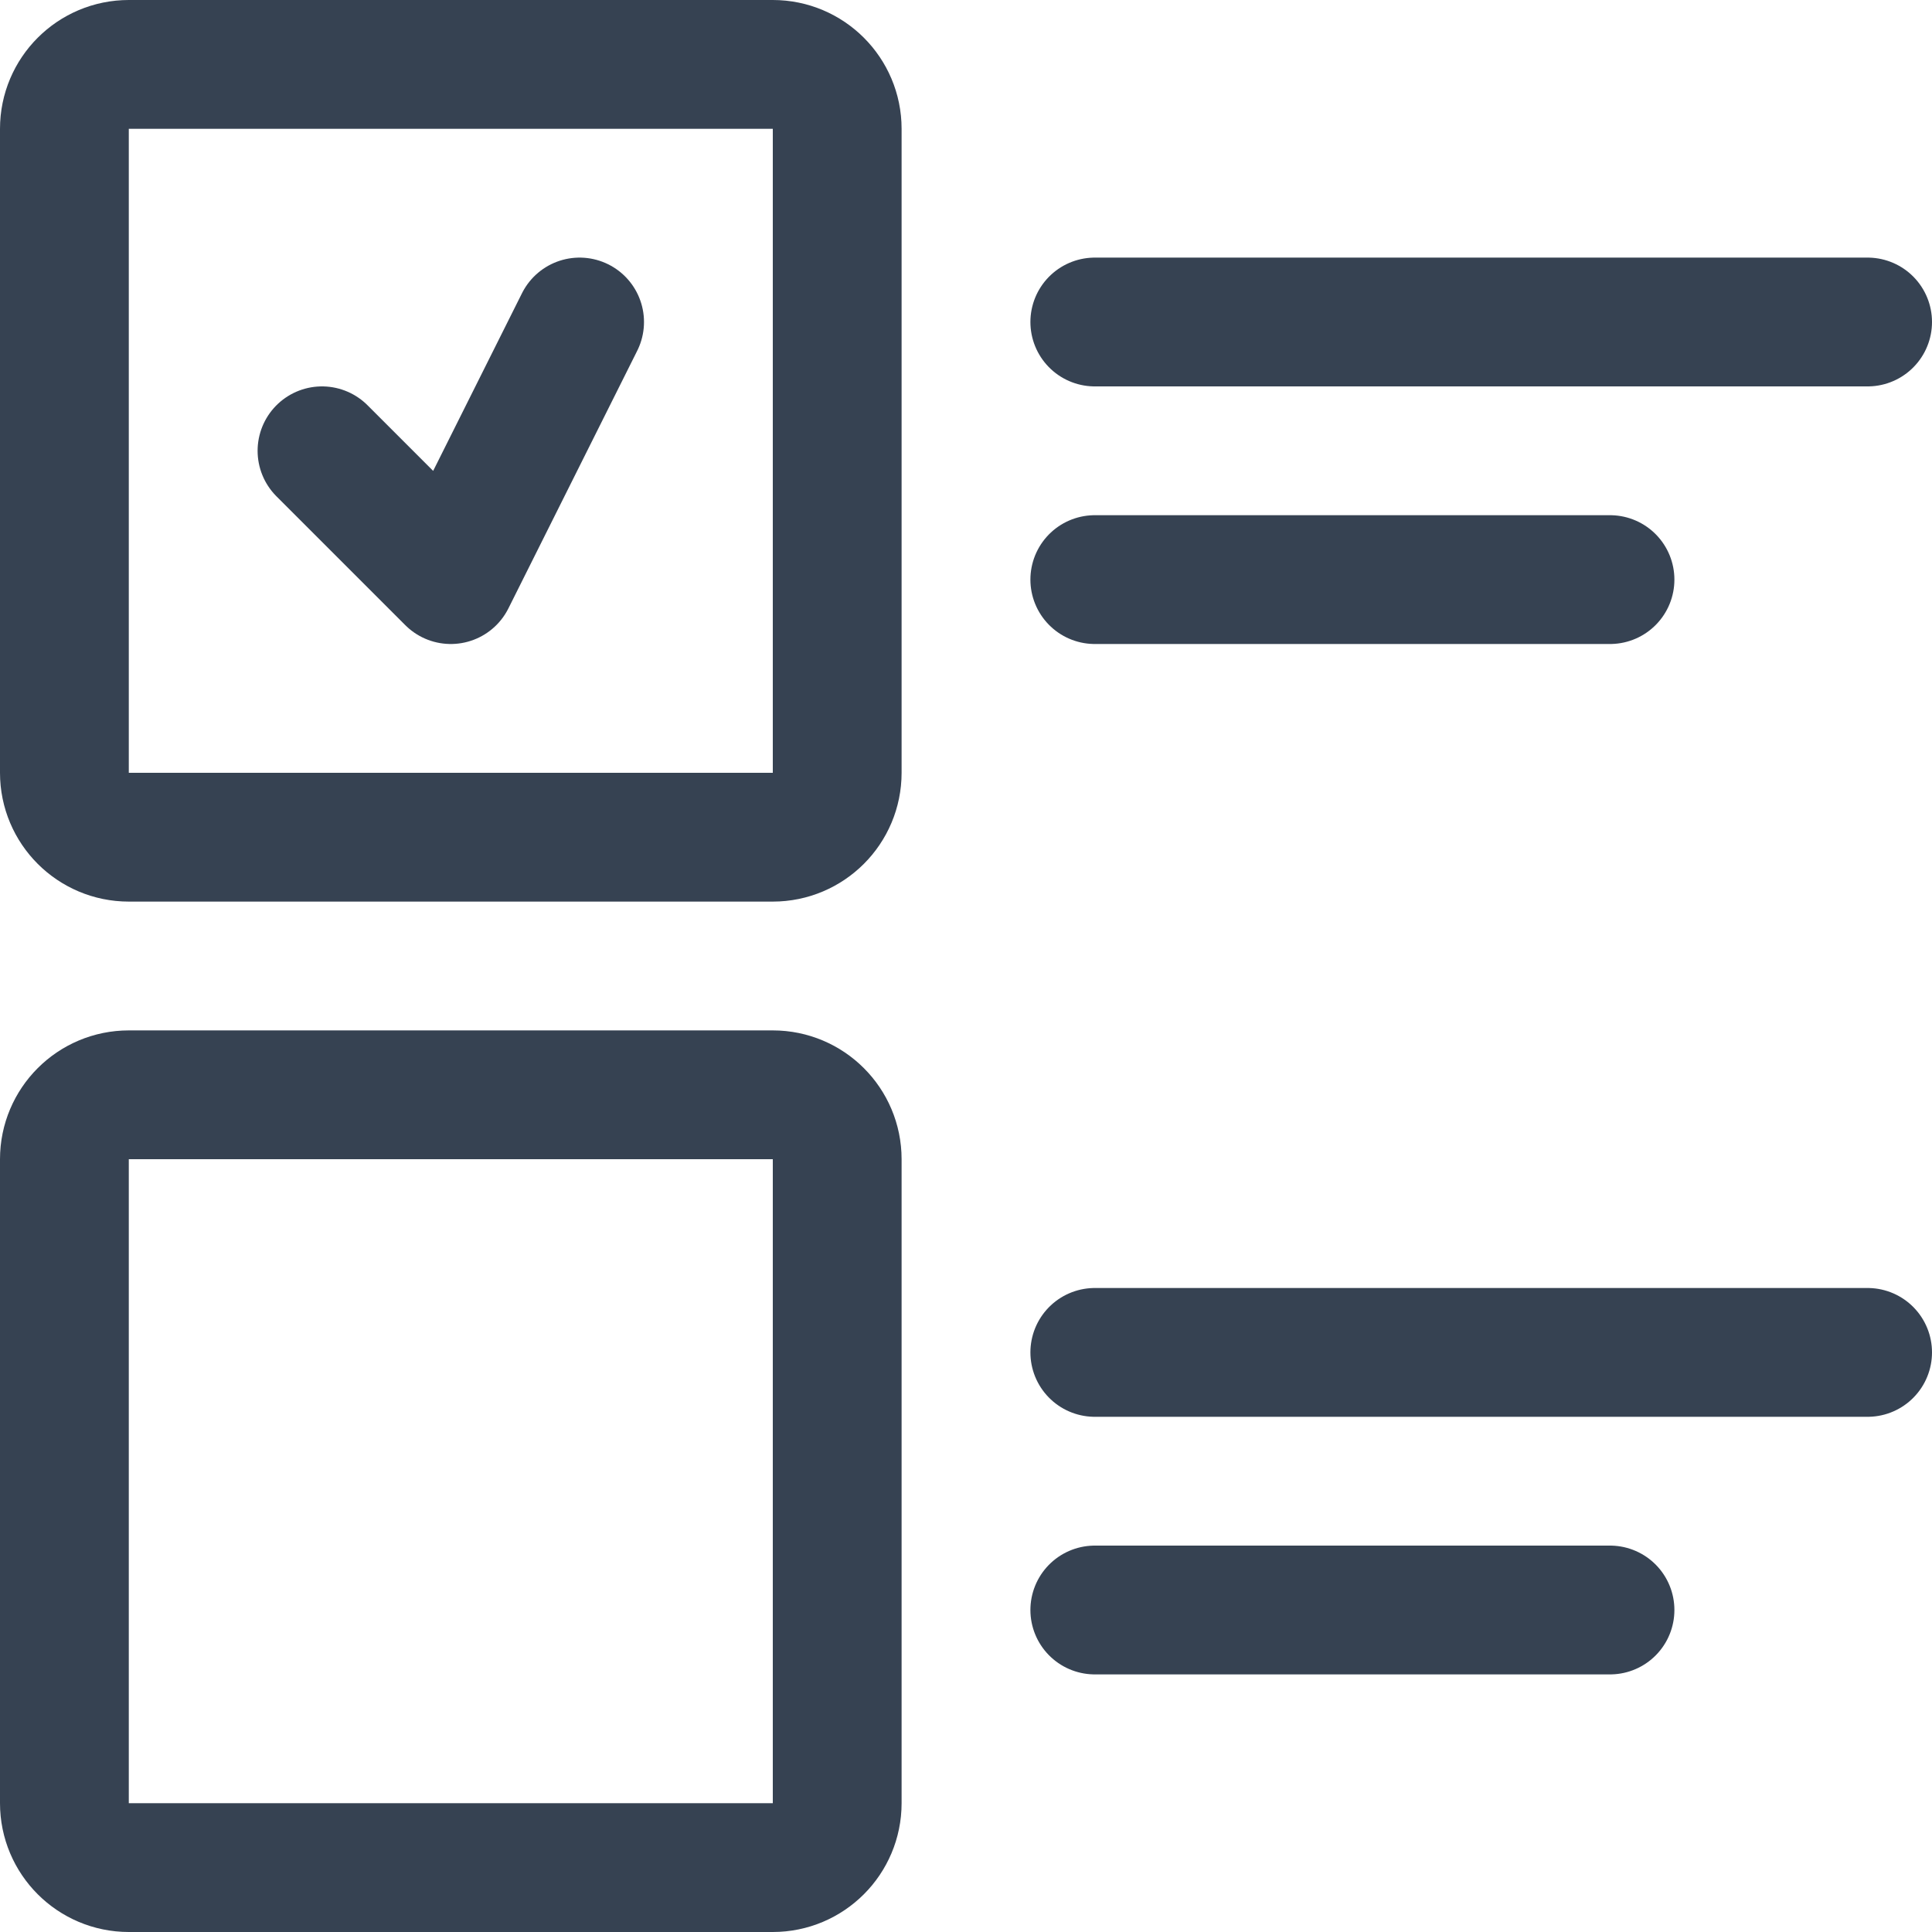
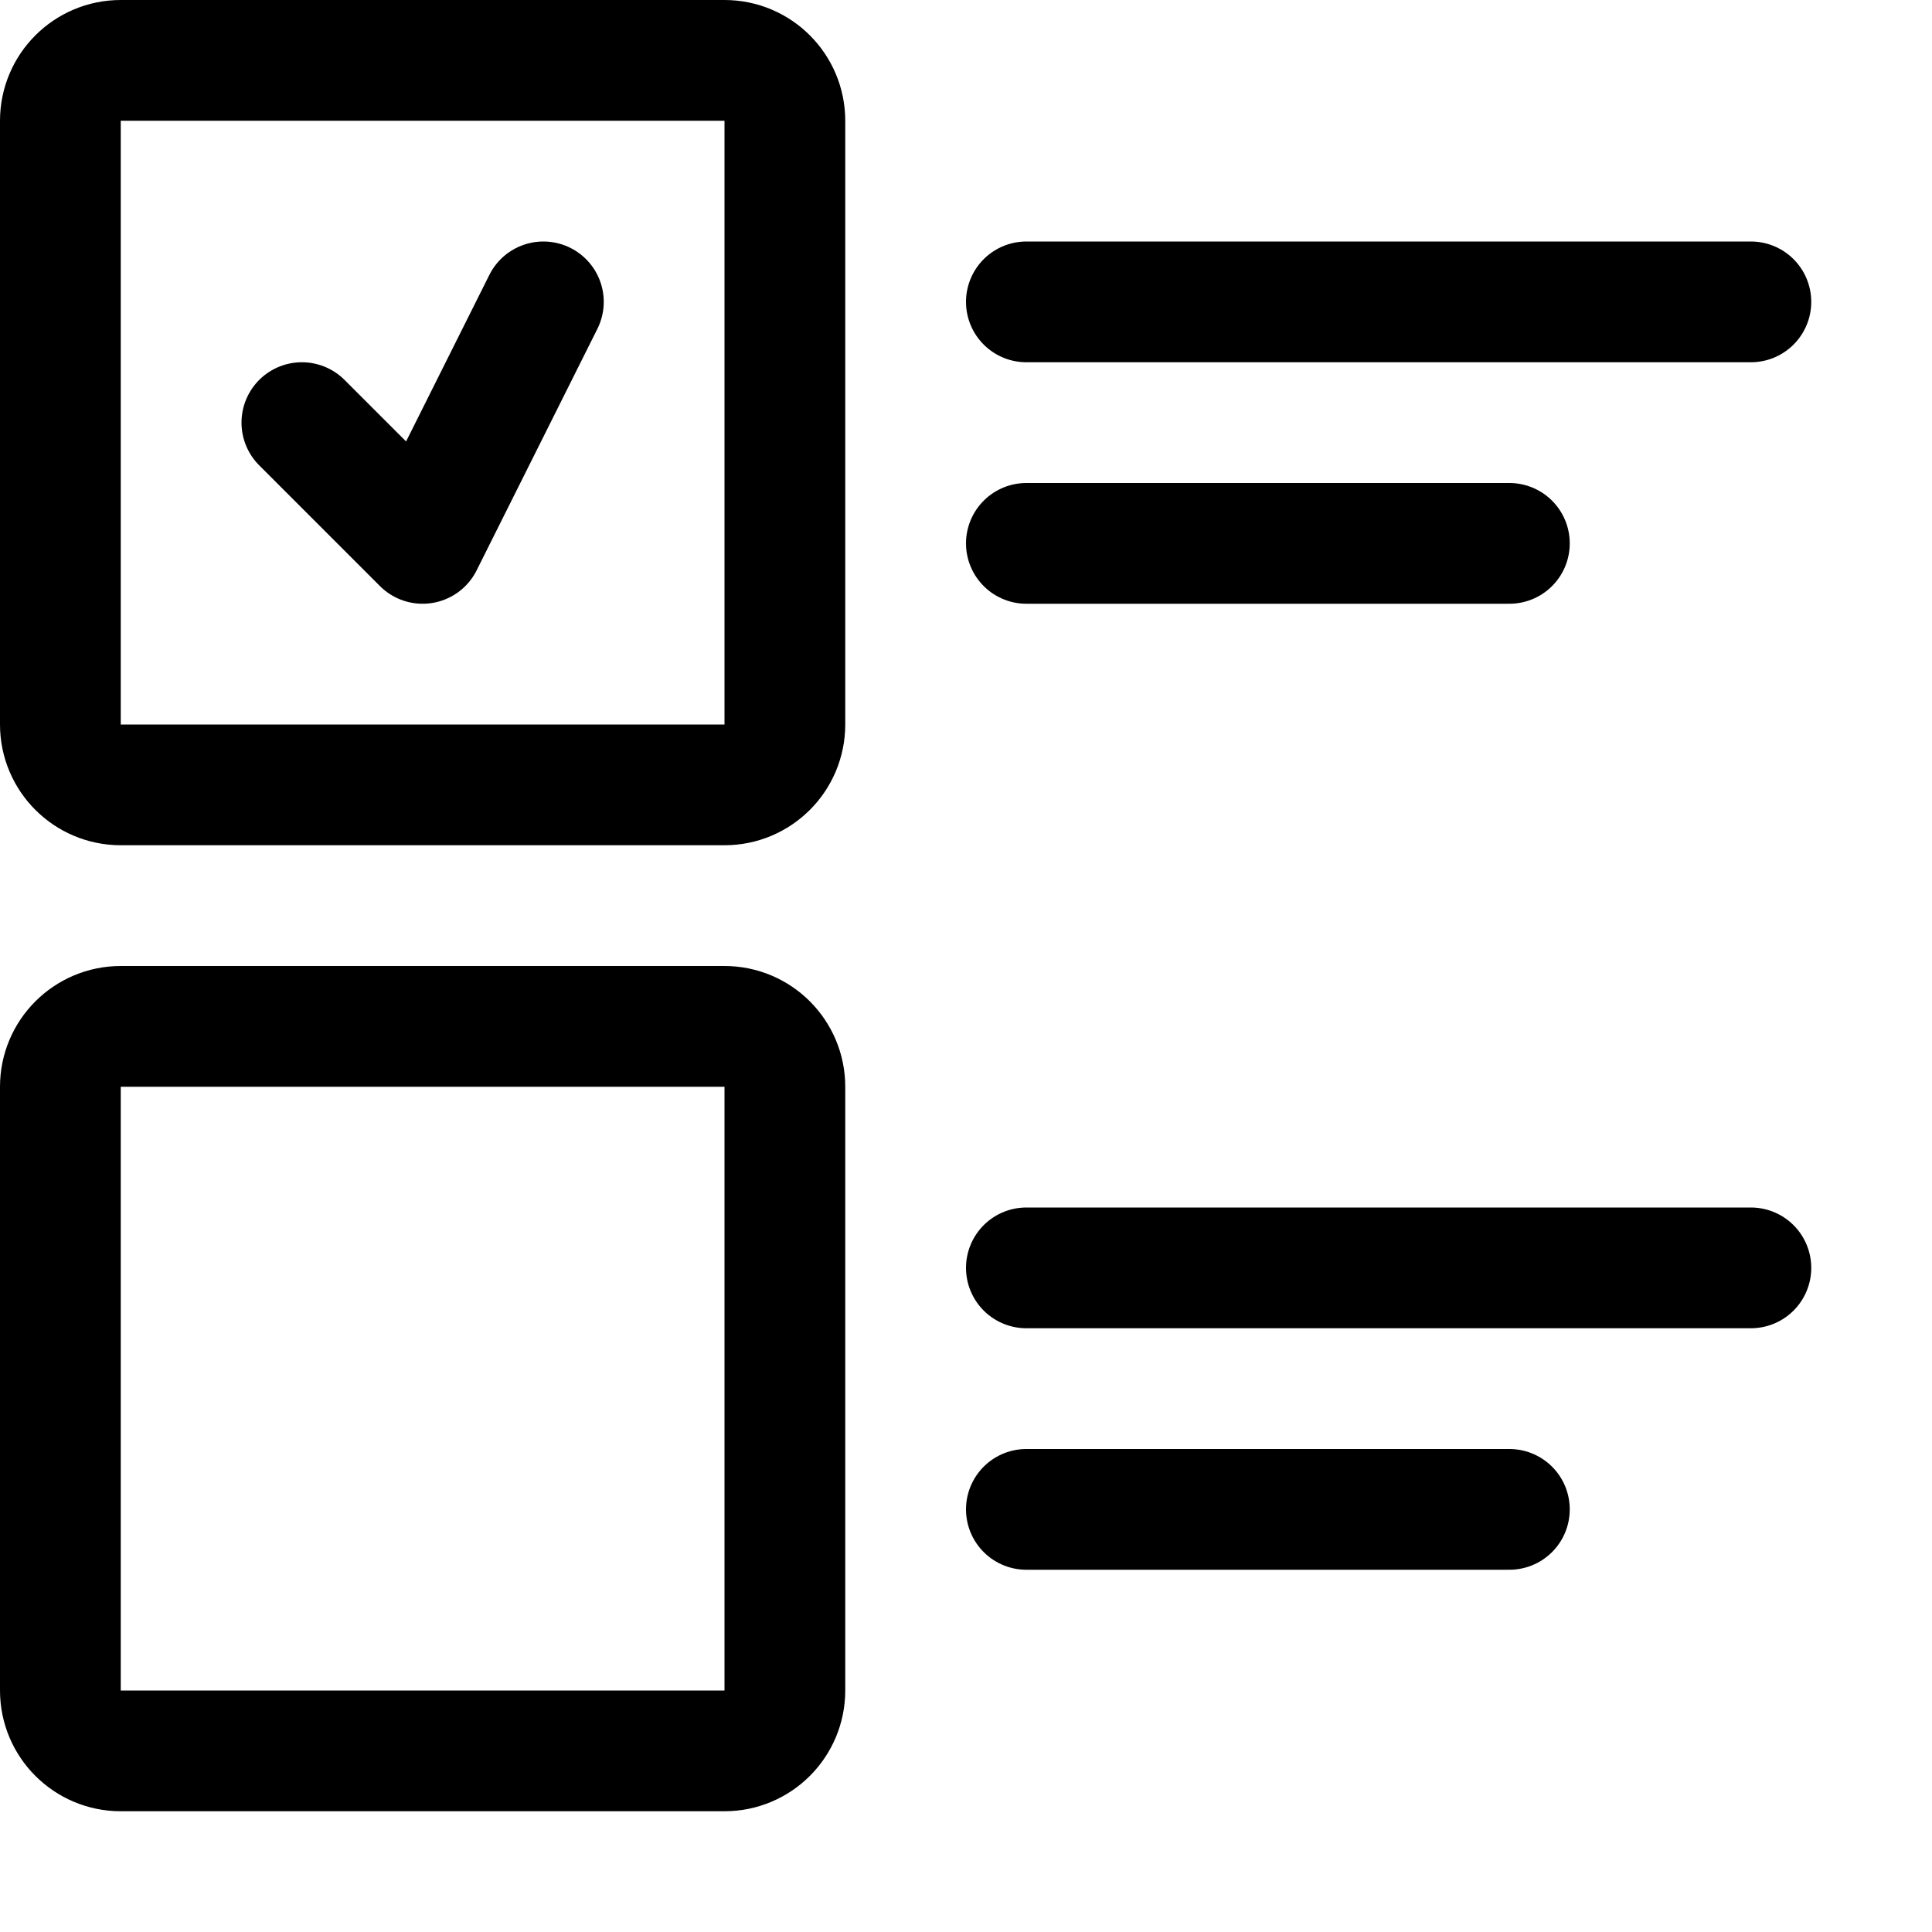
- <svg xmlns="http://www.w3.org/2000/svg" width="30" height="30" viewBox="0 0 30 30" fill="none">
-   <path d="M12 13H2C1.448 13 1 12.552 1 12V2C1 1.448 1.448 1 2 1H12C12.552 1 13 1.448 13 2V7V12C13 12.552 12.552 13 12 13Z" stroke="#364252" stroke-width="2" stroke-linecap="round" stroke-linejoin="round" />
-   <path d="M5 7L7 9L9 5" stroke="#364252" stroke-width="2" stroke-linecap="round" stroke-linejoin="round" />
-   <path d="M17 5H29" stroke="#364252" stroke-width="2" stroke-linecap="round" stroke-linejoin="round" />
-   <path d="M17 25H25" stroke="#364252" stroke-width="2" stroke-linecap="round" stroke-linejoin="round" />
-   <path d="M12 29H2C1.448 29 1 28.552 1 28V18C1 17.448 1.448 17 2 17H12C12.552 17 13 17.448 13 18V23V28C13 28.552 12.552 29 12 29Z" stroke="#364252" stroke-width="2" stroke-linecap="round" stroke-linejoin="round" />
-   <path d="M17 9H25" stroke="#364252" stroke-width="2" stroke-linecap="round" stroke-linejoin="round" />
-   <path d="M17 21H29" stroke="#364252" stroke-width="2" stroke-linecap="round" stroke-linejoin="round" />
+ <svg xmlns="http://www.w3.org/2000/svg" width="16" height="16" fill="none">
+   <path stroke="#000" stroke-linecap="round" stroke-linejoin="round" d="M6 6.5H1A.5.5 0 0 1 .5 6V1A.5.5 0 0 1 1 .5h5a.5.5 0 0 1 .5.5v5a.5.5 0 0 1-.5.5Z" />
+   <path stroke="#000" stroke-linecap="round" stroke-linejoin="round" d="m2.5 3.5 1 1 1-2M8.5 2.5h6M8.5 12.5h4M6 14.5H1a.5.5 0 0 1-.5-.5V9a.5.5 0 0 1 .5-.5h5a.5.5 0 0 1 .5.5v5a.5.5 0 0 1-.5.5ZM8.5 4.5h4M8.5 10.5h6" />
</svg>
